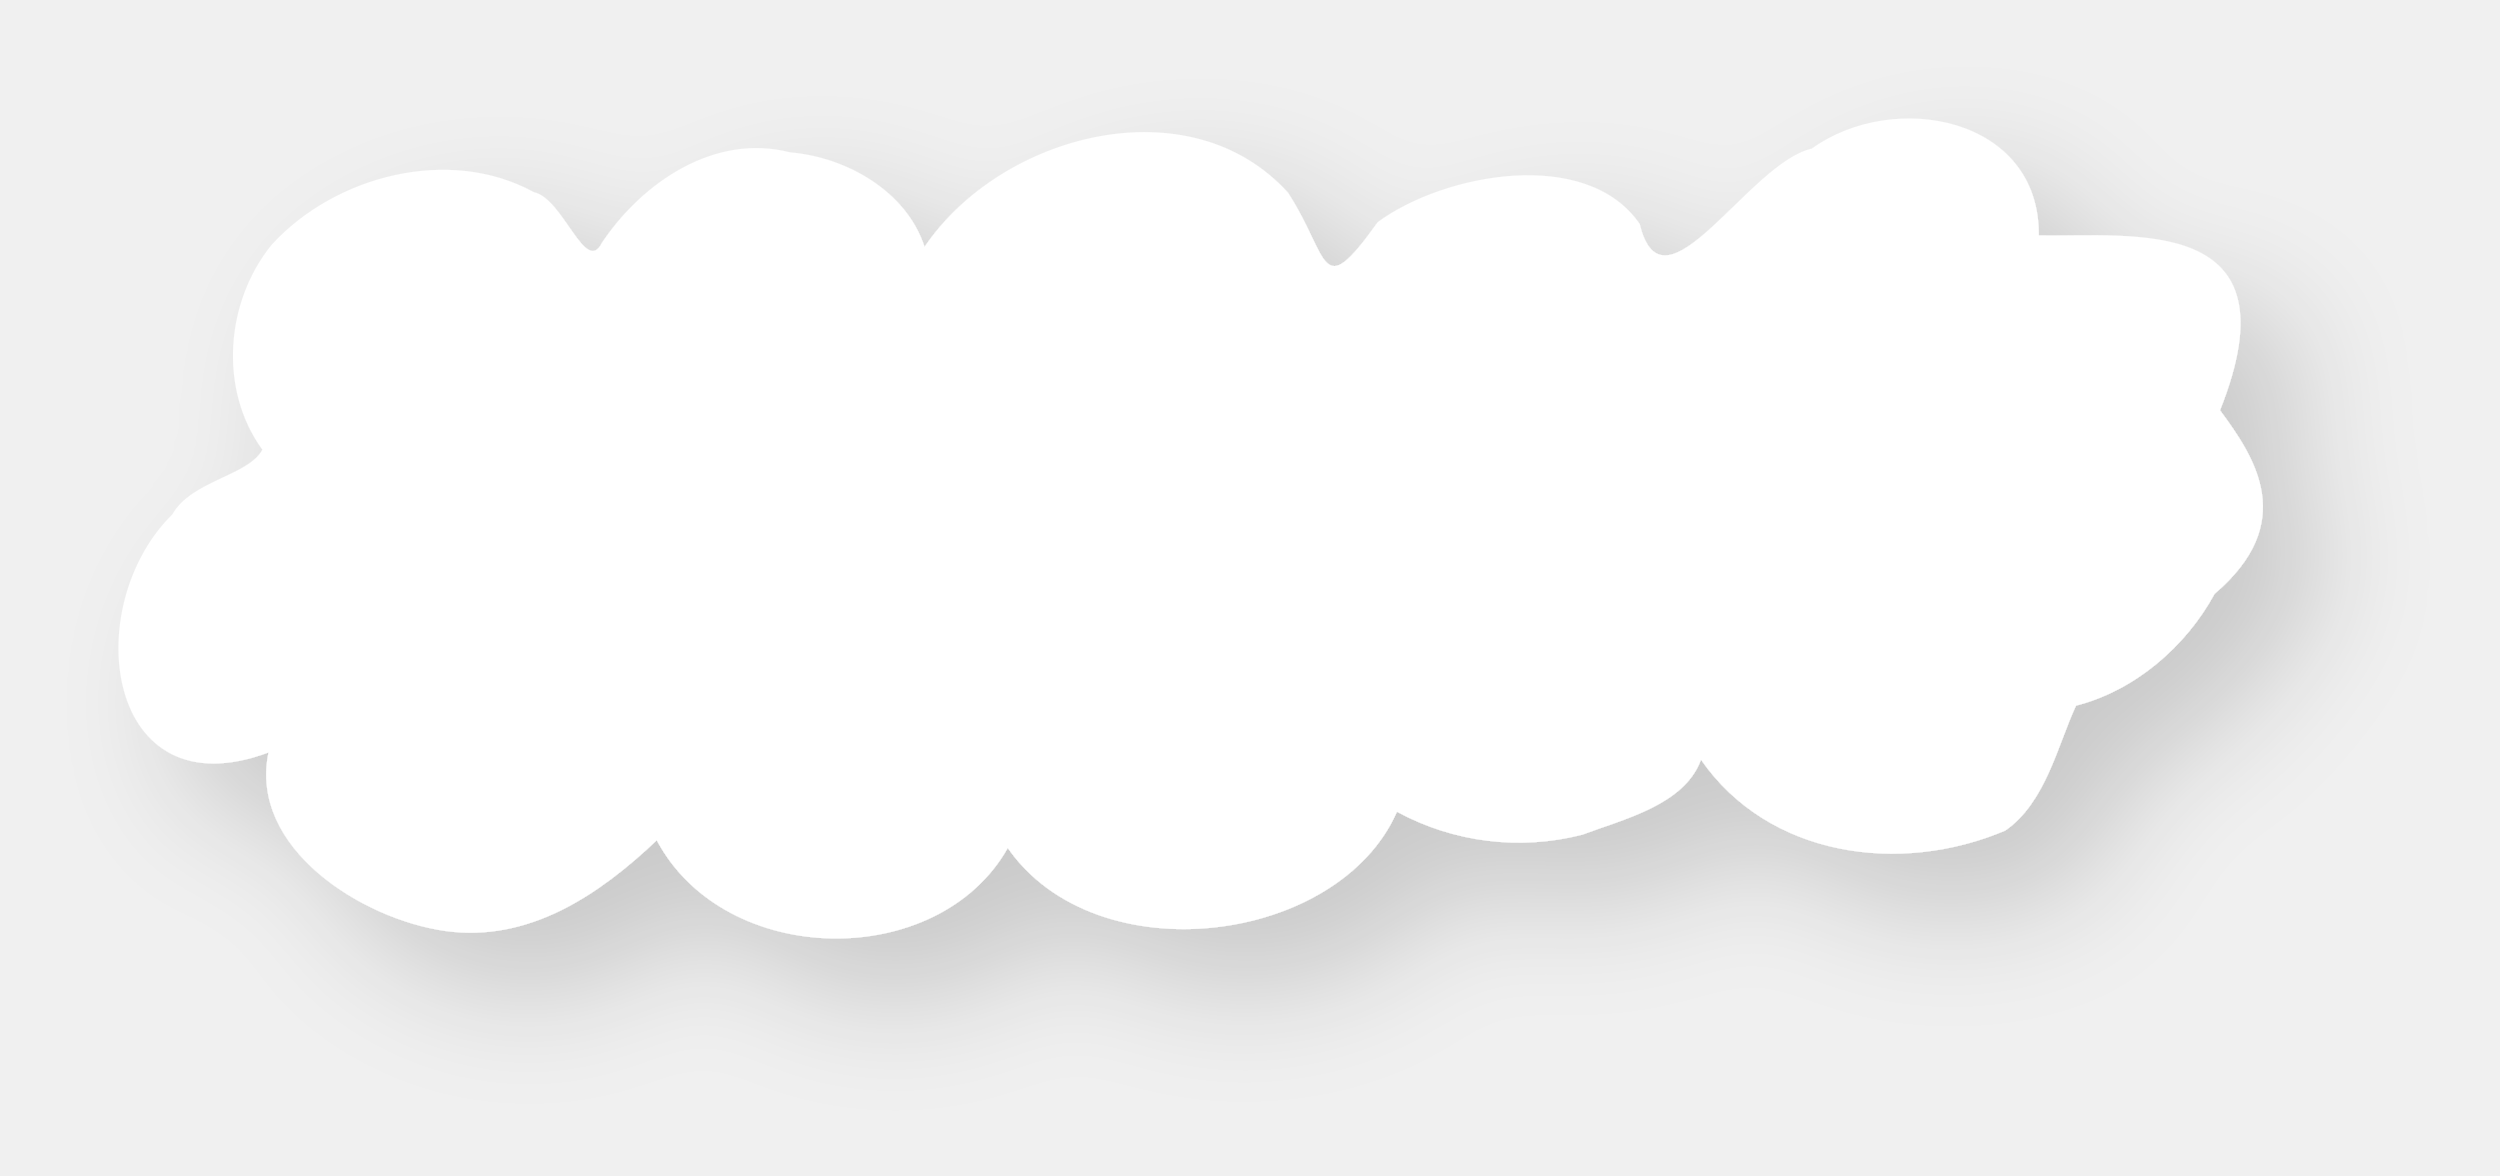
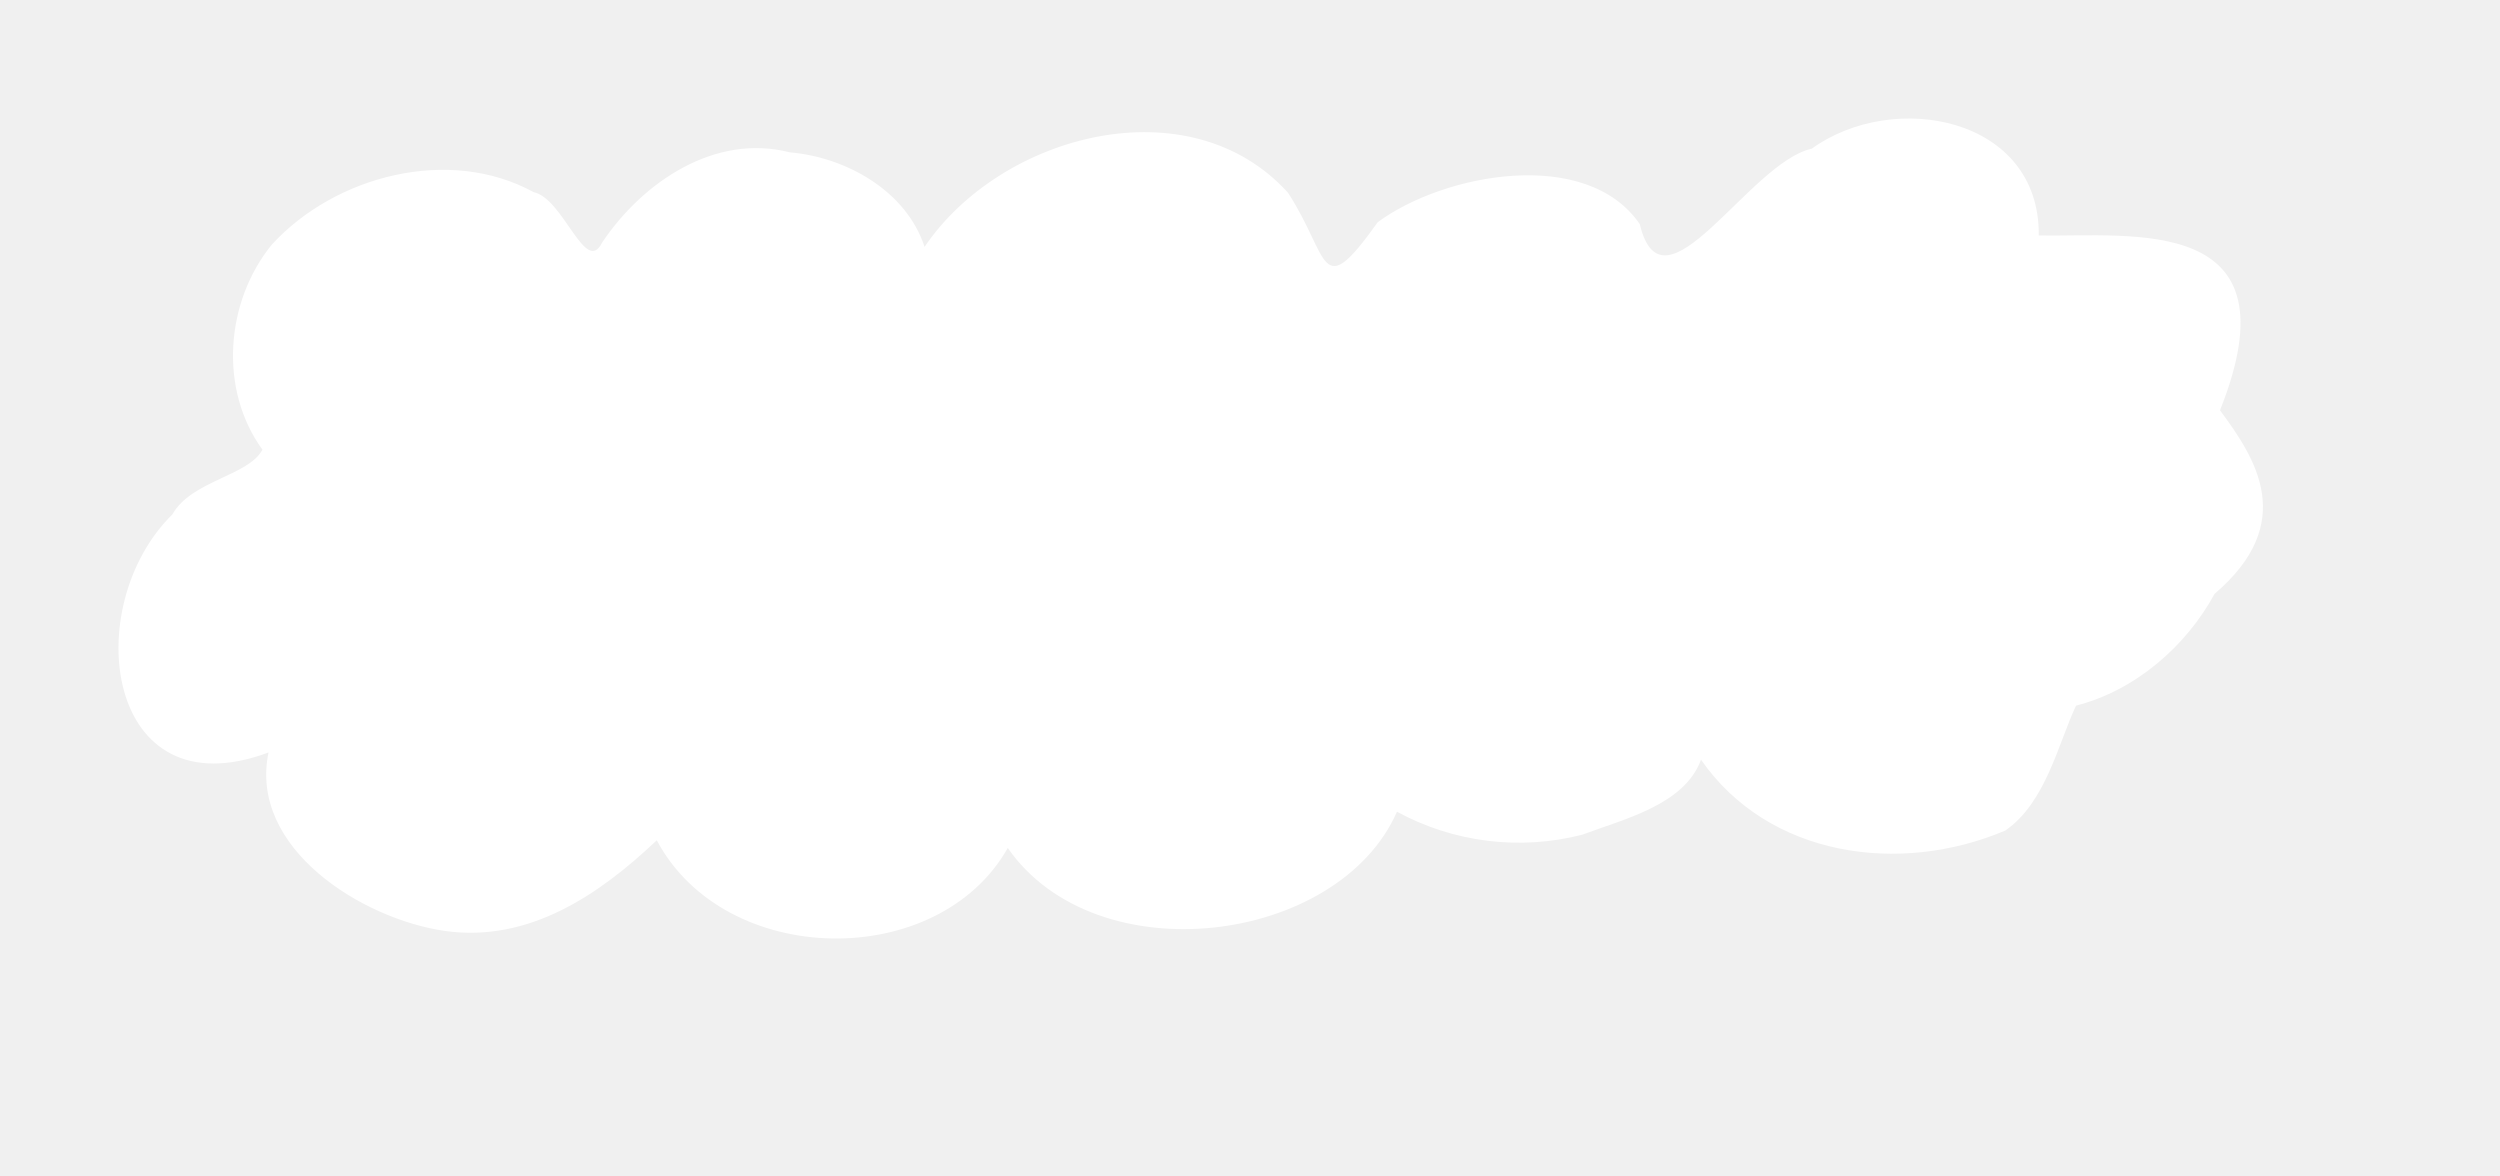
<svg xmlns="http://www.w3.org/2000/svg" width="421.875" height="198.377" viewBox="0 0 421.875 198.377">
  <defs>
    <filter id="Path_50" x="0" y="0" width="421.875" height="198.377" filterUnits="userSpaceOnUse">
      <feOffset dx="10" dy="10" input="SourceAlpha" />
      <feGaussianBlur stdDeviation="10" result="blur" />
-       <feFlood flood-opacity="0.161" />
+       <feFlood flood-opacity="0" />
      <feComposite operator="in" in2="blur" />
      <feComposite in="SourceGraphic" />
    </filter>
  </defs>
  <g transform="matrix(1, 0, 0, 1, 0, 0)" filter="url(#Path_50)">
    <path id="Path_50-2" data-name="Path 50" d="M430.19,733.694c-11.741,20.816-47.719,20.343-59.231-1.3-9.754,9.261-21.63,17.278-35.7,15.31-14.037-1.993-33.2-13.985-29.815-30.127-27.561,10.29-32.065-24.608-16.223-40.175,3.233-5.733,12.781-6.444,15.2-10.917-7.4-10.159-6.266-24.978,1.584-34.614,10.687-11.663,29.974-16.648,44.176-8.845,5.022,1.028,8.758,14.169,11.548,8.52,6.808-10.177,19.024-18.5,31.687-15.235,9.515.8,19.679,6.535,22.734,15.951,12.9-19.081,44.713-27.5,61.326-9.144,7.128,10.938,5.262,18.841,15.147,4.977,11.182-8.256,35.267-12.758,44.219.328,3.915,16.374,18.446-10.417,29.021-12.733,13.854-10,38.52-5.341,38.31,14.647,15.775.26,43.863-3.763,30.582,29.5,6.031,8.129,13.143,18.971-.911,30.971-4.862,8.924-13.424,16.315-23.384,18.87-3,6.363-5.086,16.359-11.945,21.082-17.87,7.569-39.956,4.432-51.341-11.963-2.778,7.635-13.055,10.032-20.047,12.661a43.08,43.08,0,0,1-31.257-3.876C485.979,750.04,445.132,755.2,430.19,733.694Z" transform="translate(-260.13 -590.6)" fill="#fff" />
  </g>
</svg>
